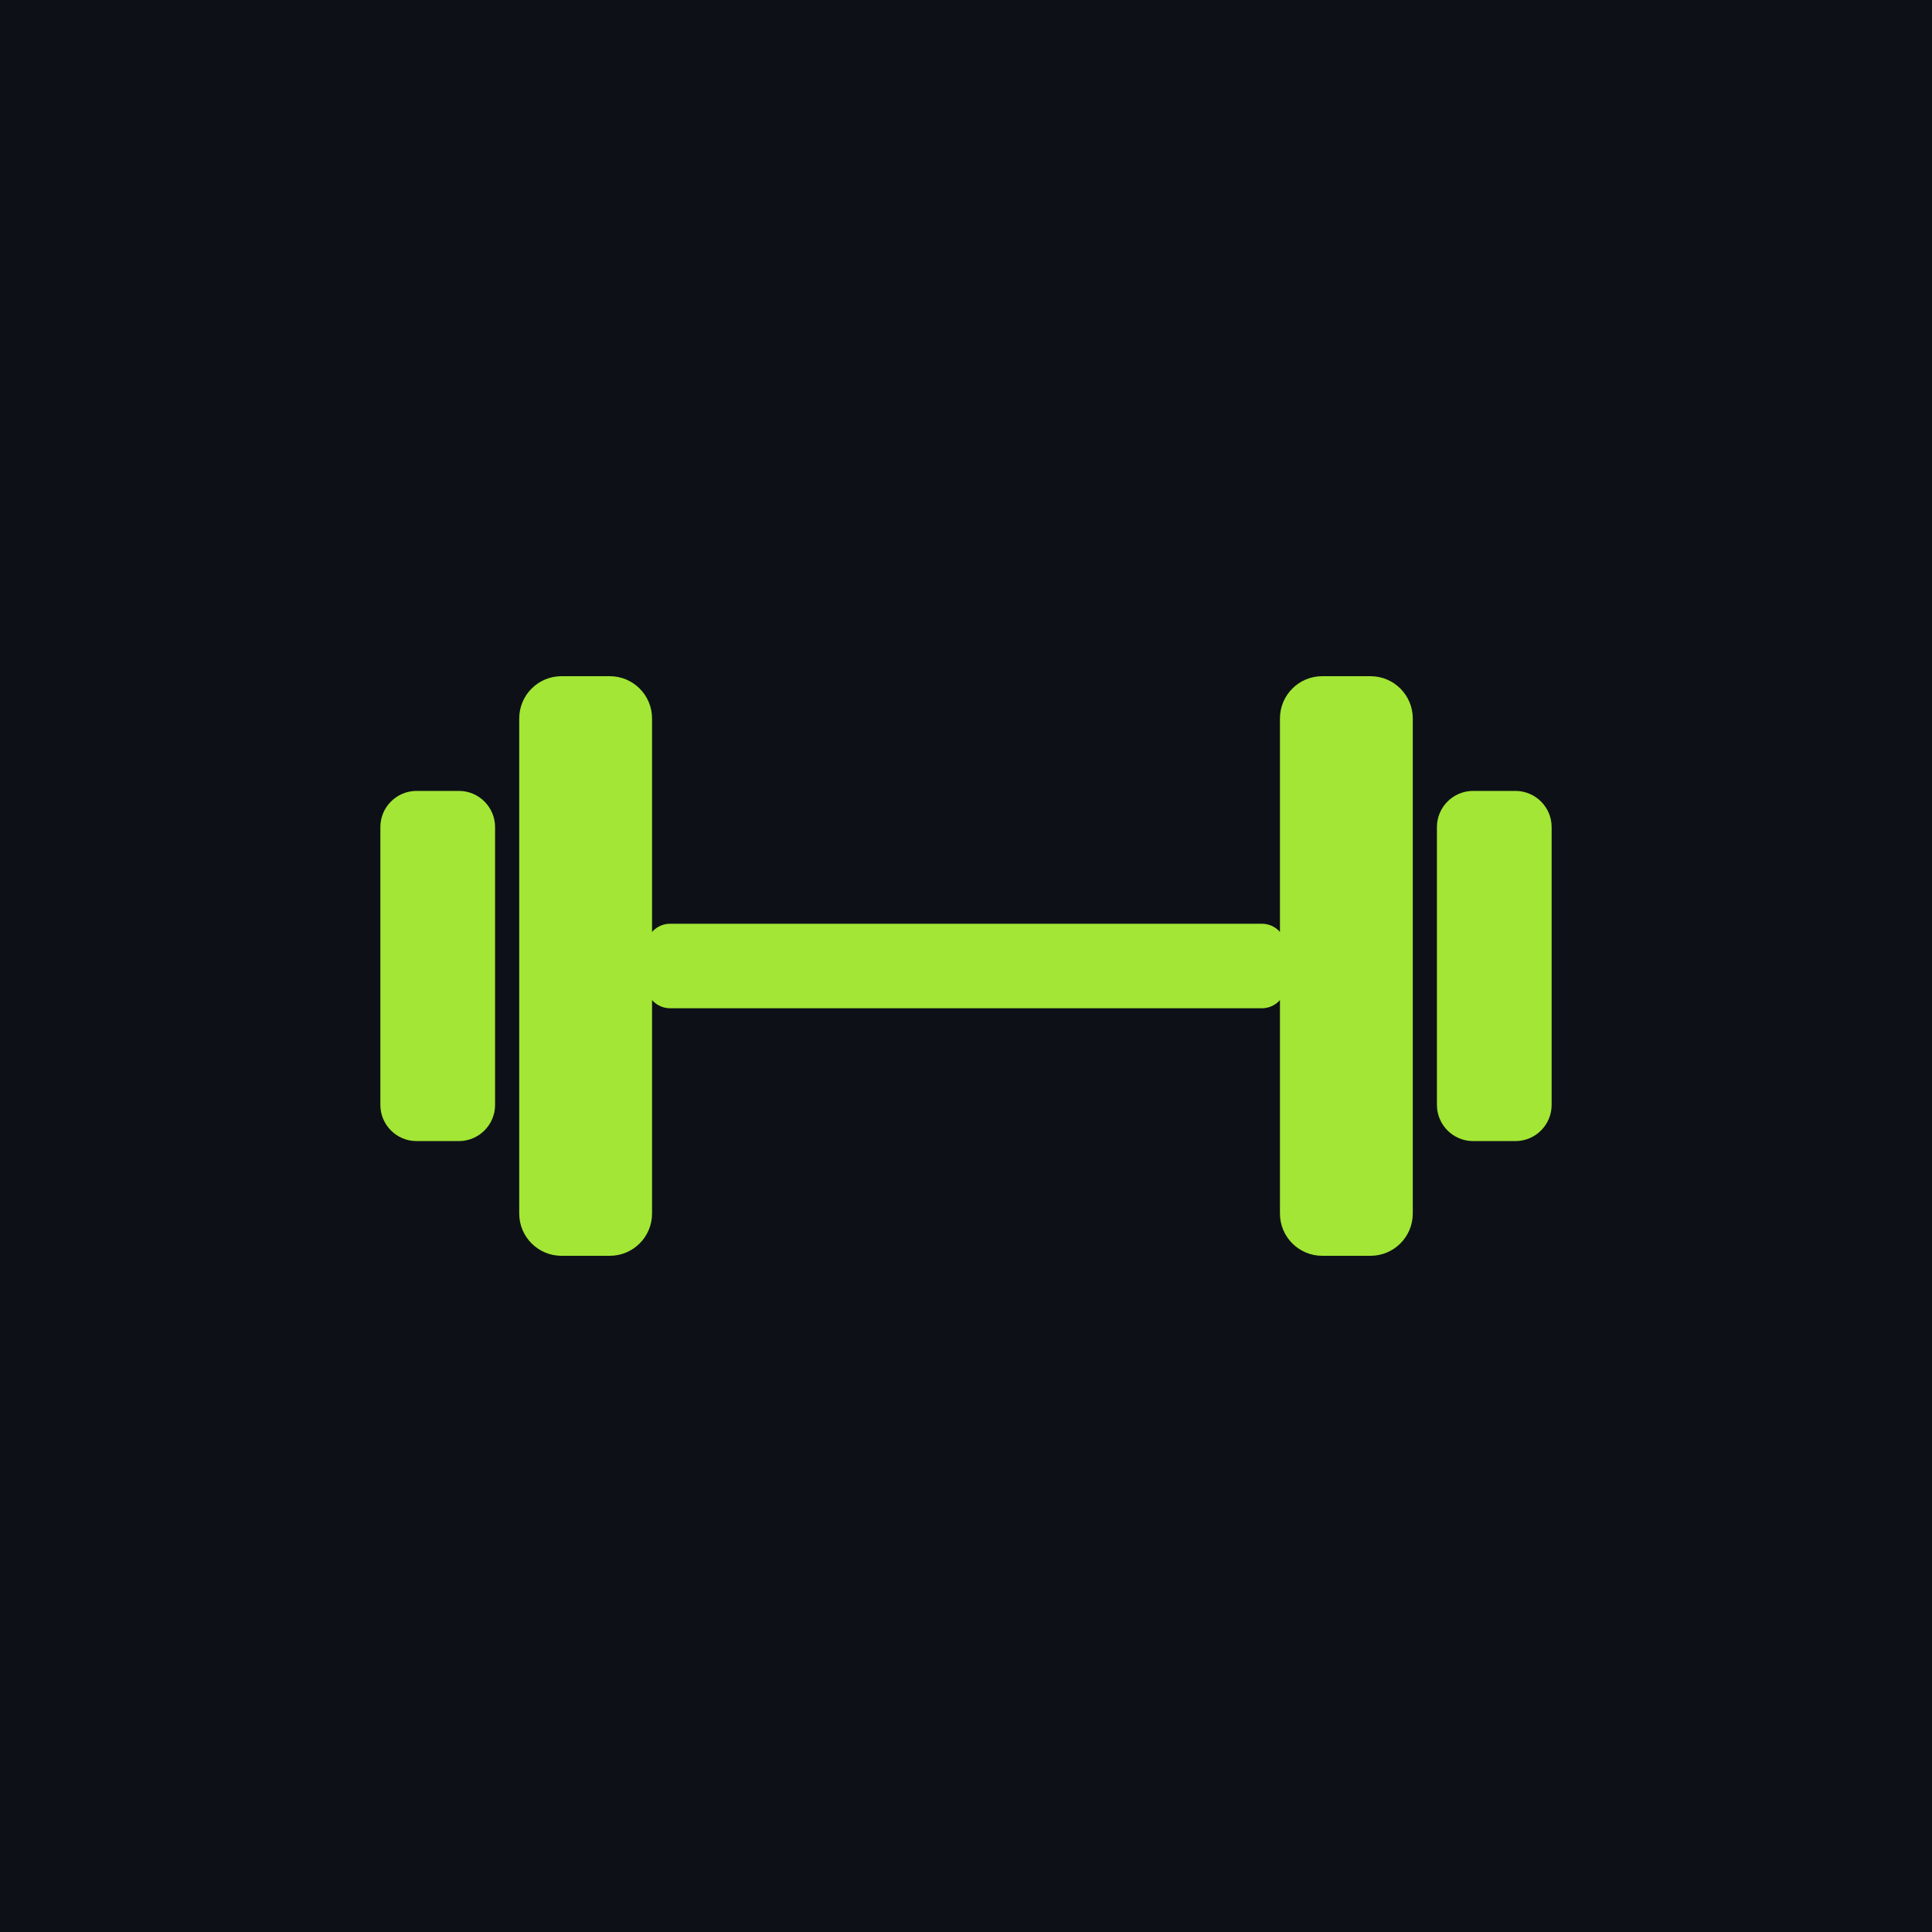
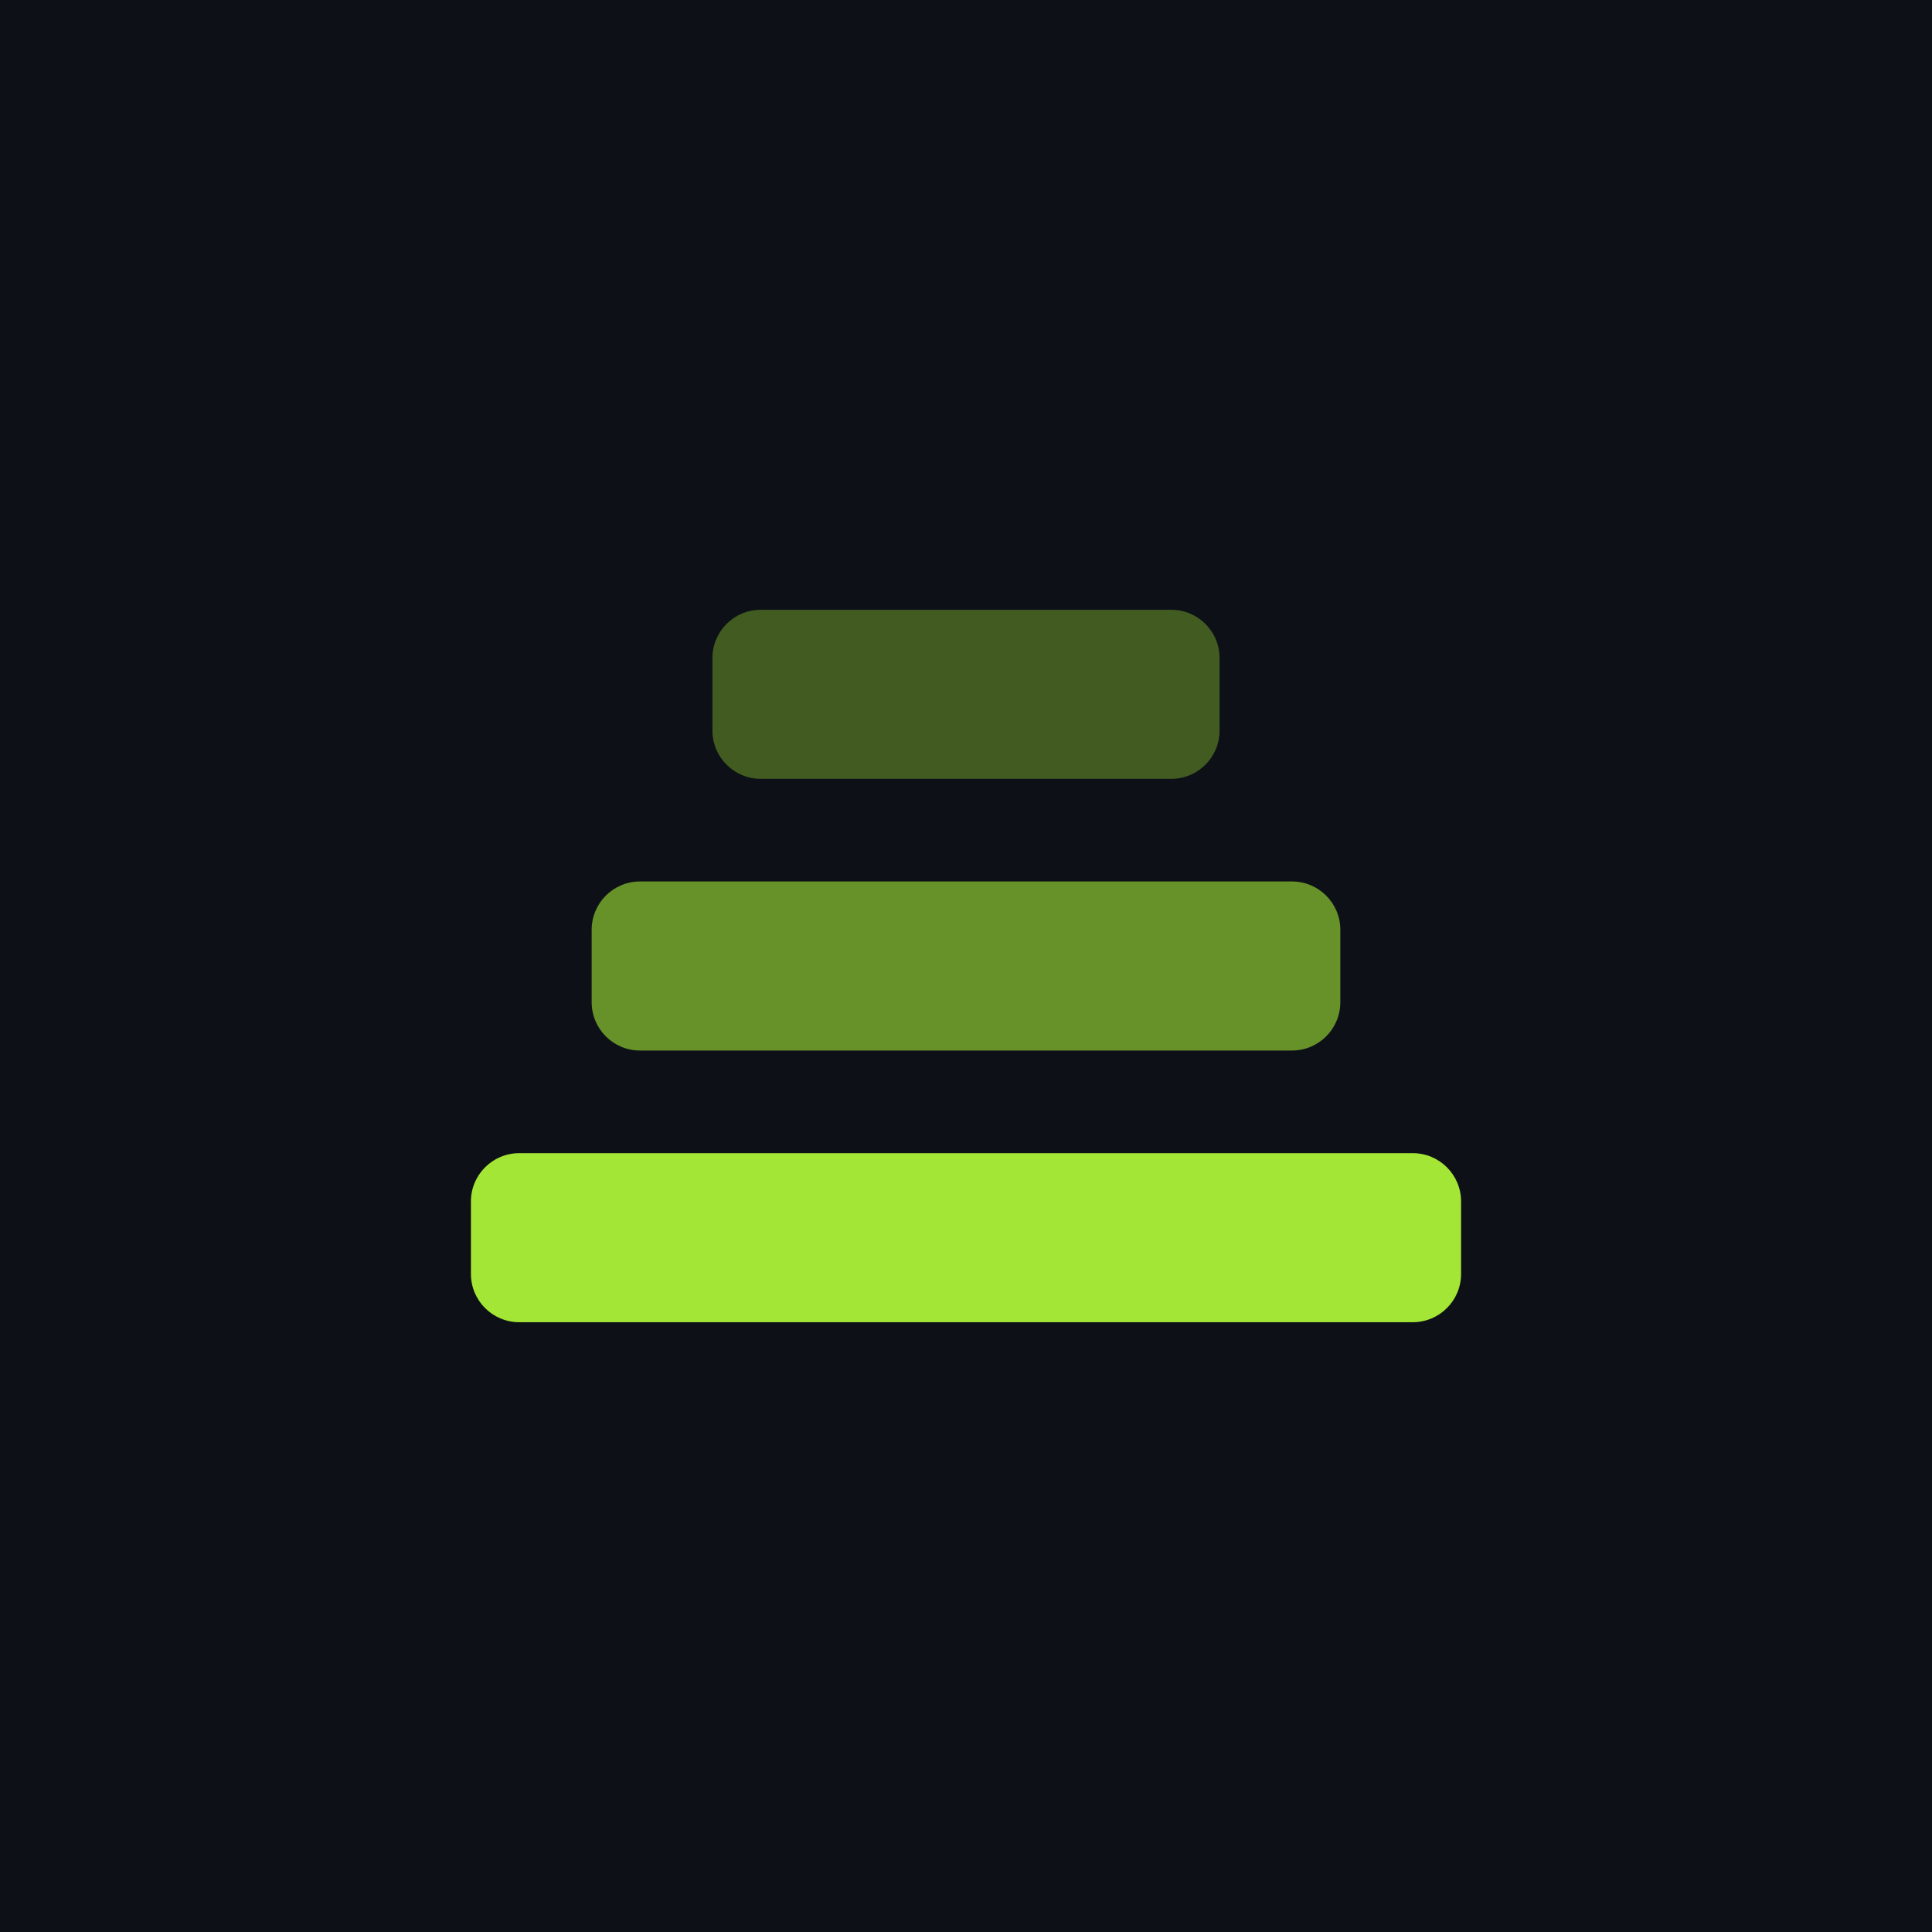
<svg xmlns="http://www.w3.org/2000/svg" viewBox="0 0 512 512">
  <rect width="512" height="512" fill="#0d1117" />
  <g fill="#a3e635" transform="translate(256 256) scale(0.8) translate(-256 -256)">
-     <rect x="150" y="242" width="212" height="28" rx="8" />
-     <rect x="108" y="160" width="44" height="192" rx="14" />
-     <rect x="62" y="198" width="38" height="116" rx="12" />
-     <rect x="360" y="160" width="44" height="192" rx="14" />
-     <rect x="412" y="198" width="38" height="116" rx="12" />
+     <rect x="172" y="138" width="168" height="56" rx="16" opacity="0.35" />
+     <rect x="132" y="228" width="248" height="56" rx="16" opacity="0.6" />
+     <rect x="92" y="318" width="328" height="56" rx="16" />
  </g>
</svg>
